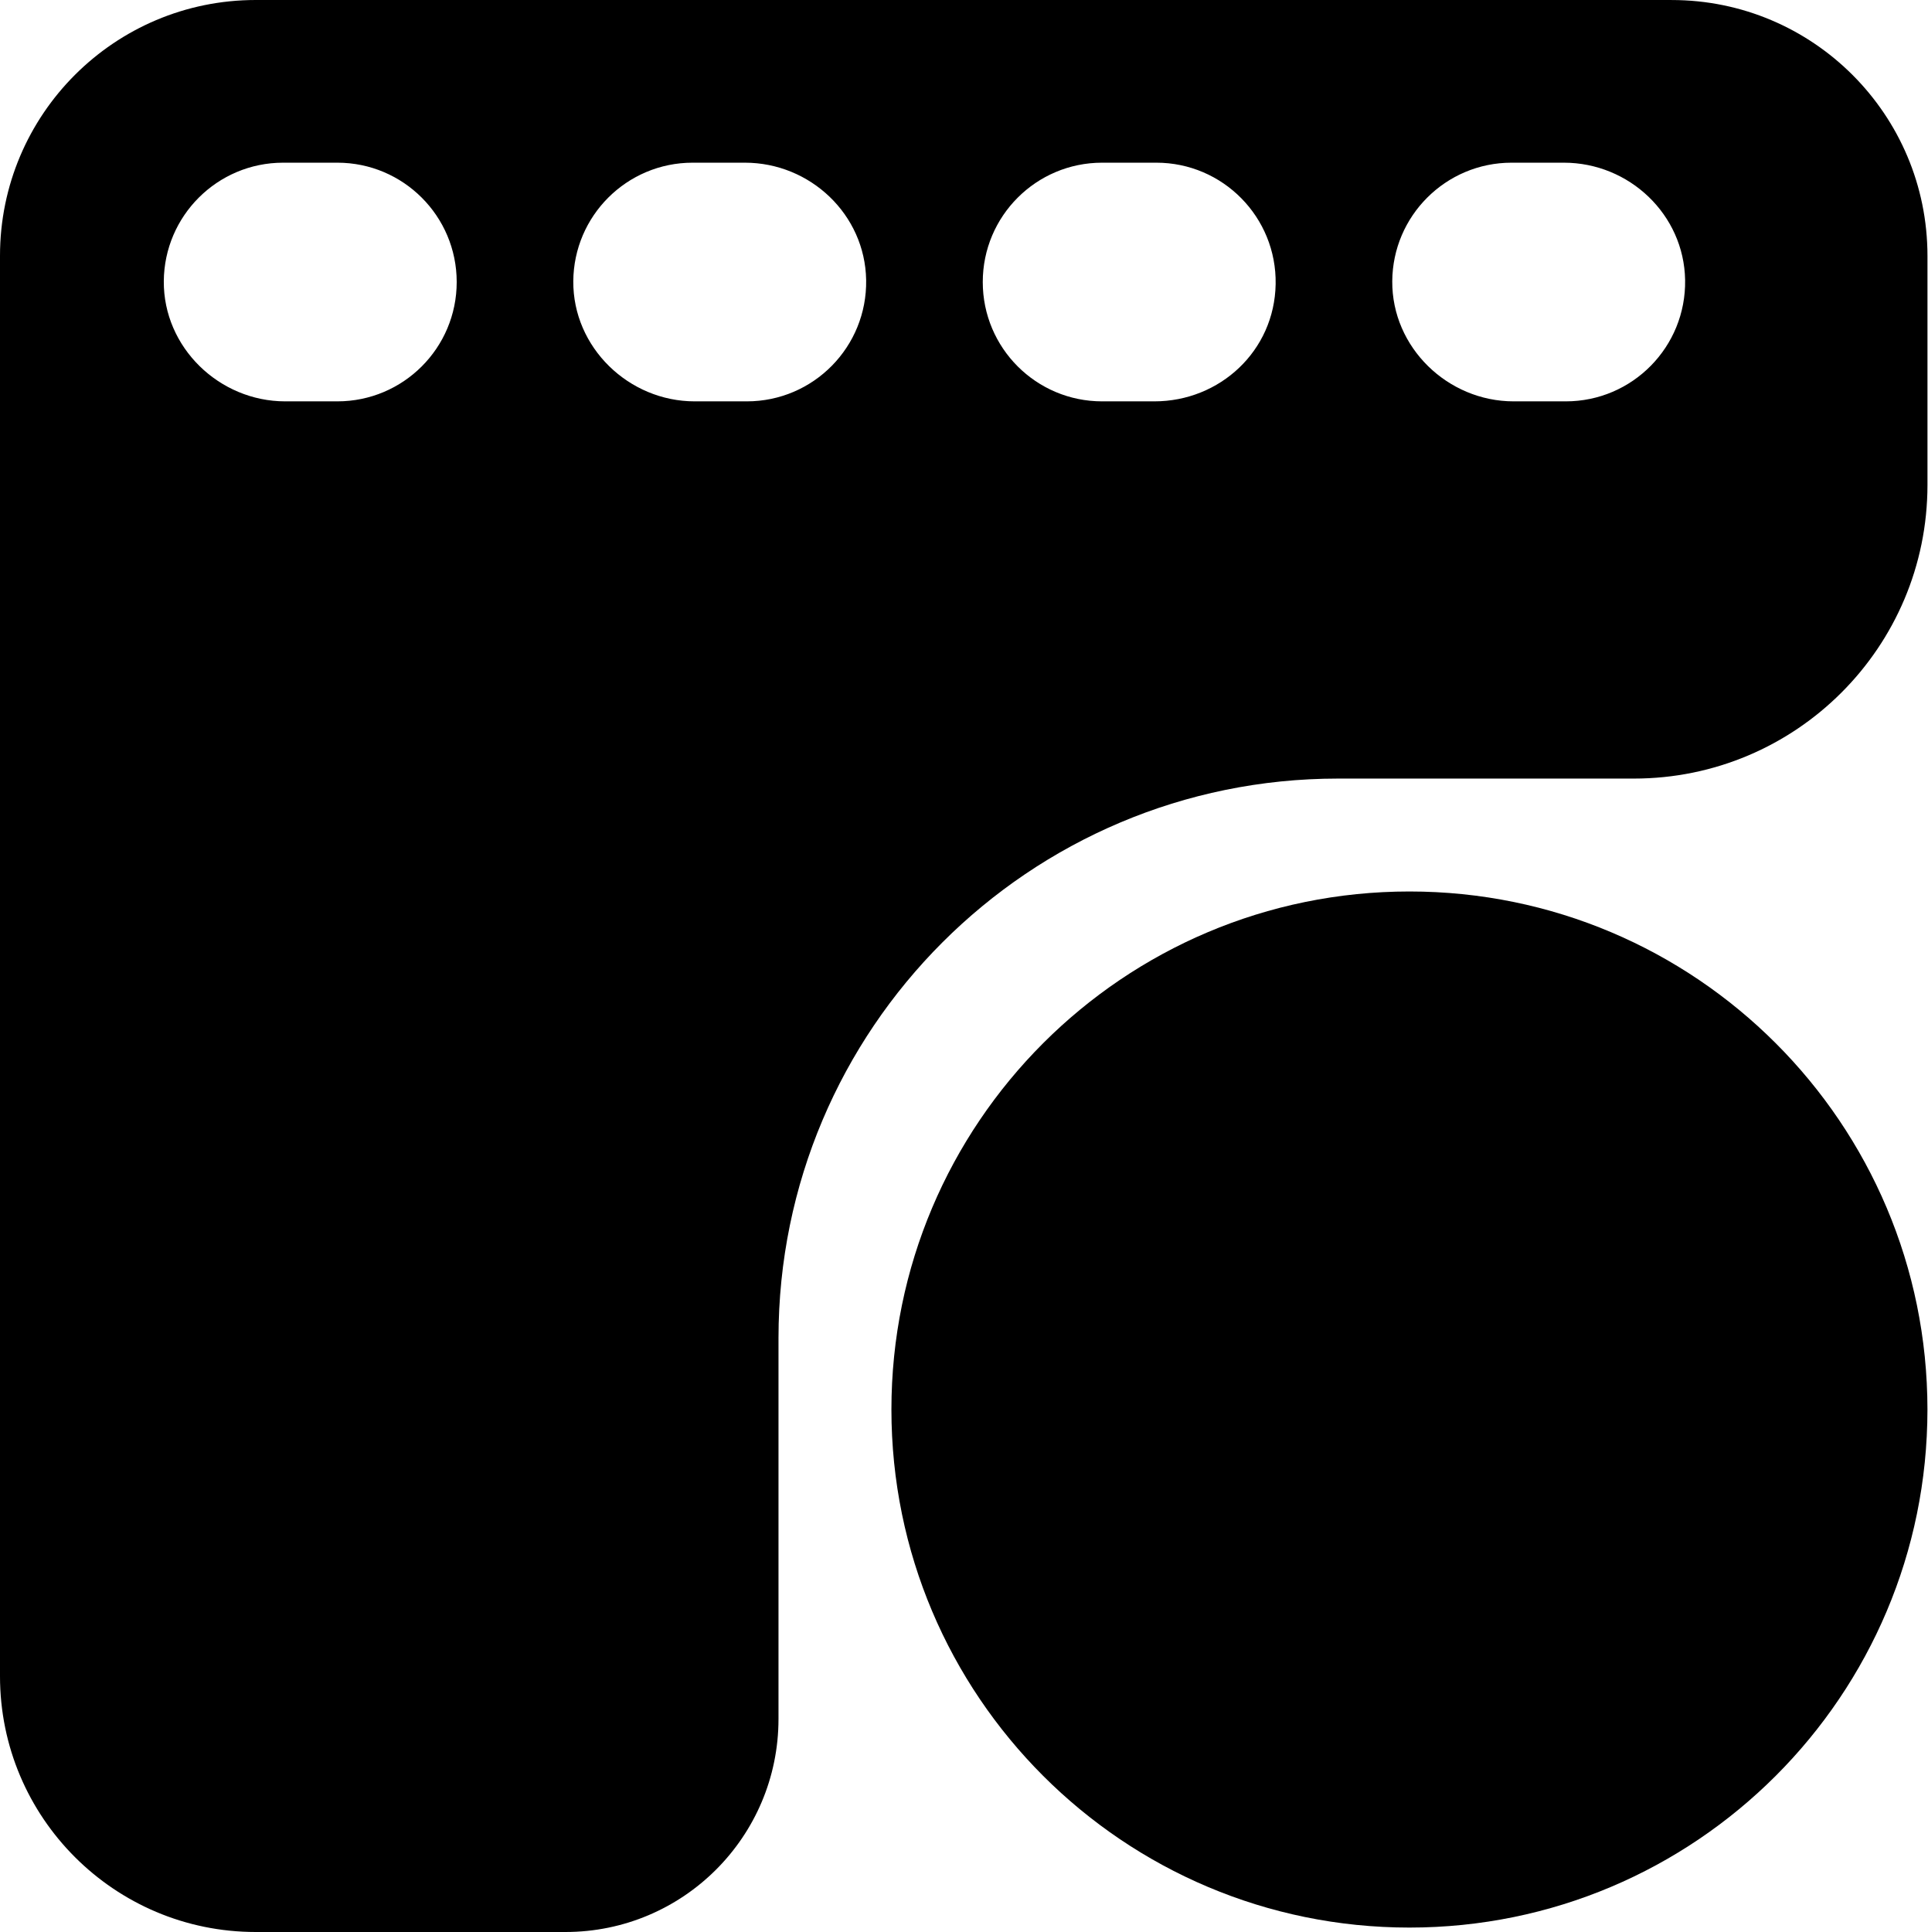
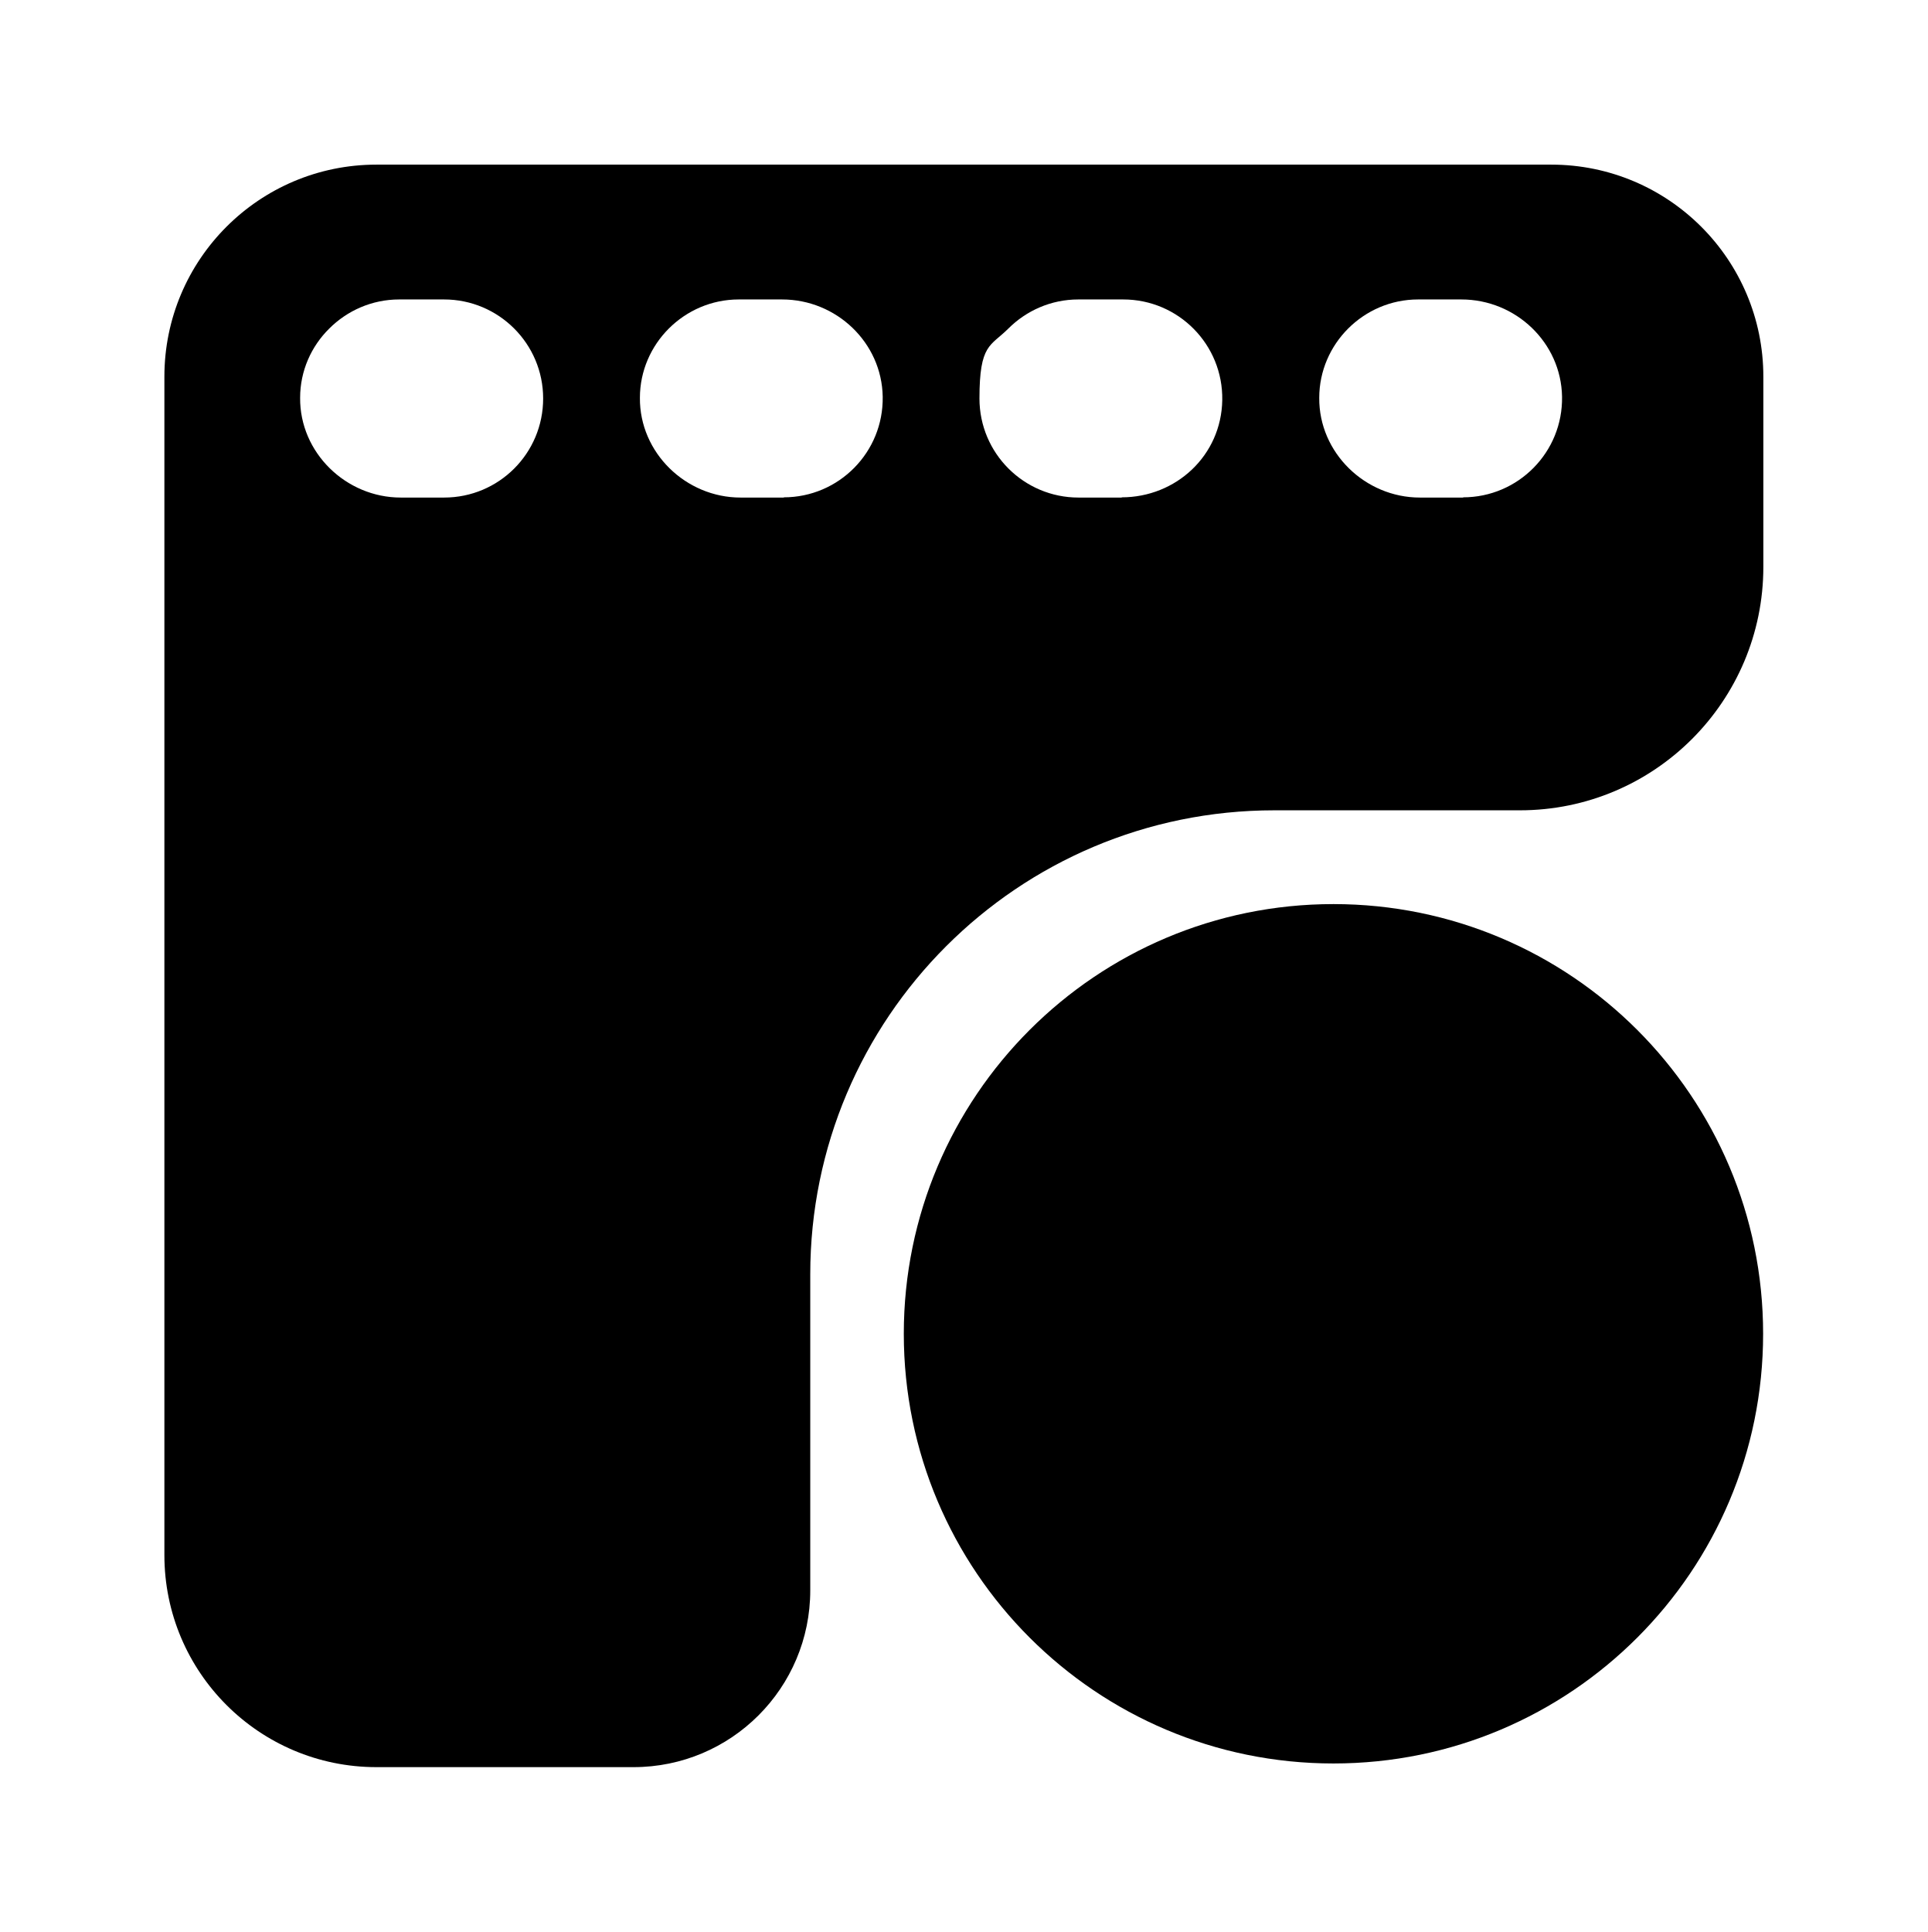
- <svg xmlns="http://www.w3.org/2000/svg" id="Layer_2" data-name="Layer 2" viewBox="0 0 840.66 842.58">
-   <g id="Layer_1-2" data-name="Layer 1">
+ <svg xmlns="http://www.w3.org/2000/svg" id="Layer_2" version="1.1" viewBox="0 0 840.7 842.6">
+   <g id="Layer_1-2">
    <g>
-       <path d="M729.1,0H111.55C49.94,0,0,49.94,0,111.55v619.49c0,61.6,49.94,111.54,111.54,111.54h135.08c51.32,0,92.92-41.6,92.92-92.92v-166.1c0-134.76,109.25-244.01,244.01-244.01h129.06c70.72,0,128.05-57.33,128.05-128.05v-99.93c0-61.61-49.95-111.56-111.56-111.56ZM147.14,175.04h-22.74c-28.83,0-53.17-23.59-52.96-52.41.1-14.22,5.91-27.09,15.25-36.43,9.42-9.42,22.43-15.25,36.8-15.25h23.65c28.75,0,52.05,23.31,52.05,52.05s-23.3,52.04-52.05,52.04ZM325.74,175.04h-22.74c-28.83,0-53.17-23.59-52.96-52.41.1-14.22,5.91-27.09,15.24-36.43,9.42-9.42,22.43-15.25,36.8-15.25h22.79c28.54,0,52.42,22.62,52.9,51.15.49,29.15-22.99,52.94-52.03,52.94ZM503.48,175.04h-22.8c-28.75,0-52.05-23.3-52.05-52.04,0-14.37,5.82-27.38,15.24-36.8,9.42-9.42,22.44-15.25,36.81-15.25h23.65c29.04,0,52.53,23.8,52.04,52.95s-24.36,51.14-52.89,51.14ZM682.93,175.04h-22.74c-28.83,0-53.16-23.58-52.96-52.41.1-14.22,5.9-27.09,15.24-36.43,9.42-9.42,22.43-15.25,36.8-15.25h22.79c28.54,0,52.42,22.62,52.9,51.15.49,29.15-22.99,52.94-52.03,52.94Z" />
-       <circle cx="614.72" cy="614.72" r="225.93" />
+       <path d="M676.5,71.8H164.2c-51.1,0-92.5,41.4-92.5,92.5v513.9c0,51.1,41.4,92.5,92.5,92.5h112.1c42.6,0,77.1-34.5,77.1-77.1v-137.8c0-111.8,90.6-202.4,202.4-202.4h107.1c58.7,0,106.2-47.6,106.2-106.2v-82.9c0-51.1-41.4-92.5-92.5-92.5h0ZM193.7,217h-18.9c-23.9,0-44.1-19.6-43.9-43.5,0-11.8,4.9-22.5,12.7-30.2,7.8-7.8,18.6-12.7,30.5-12.7h19.6c23.8,0,43.2,19.3,43.2,43.2s-19.3,43.2-43.2,43.2h0ZM341.9,217h-18.9c-23.9,0-44.1-19.6-43.9-43.5,0-11.8,4.9-22.5,12.6-30.2,7.8-7.8,18.6-12.7,30.5-12.7h18.9c23.7,0,43.5,18.8,43.9,42.4.4,24.2-19.1,43.9-43.2,43.9ZM489.3,217h-18.9c-23.8,0-43.2-19.3-43.2-43.2s4.8-22.7,12.6-30.5c7.8-7.8,18.6-12.7,30.5-12.7h19.6c24.1,0,43.6,19.7,43.2,43.9-.4,24.2-20.2,42.4-43.9,42.4h0ZM638.2,217h-18.9c-23.9,0-44.1-19.6-43.9-43.5,0-11.8,4.9-22.5,12.6-30.2,7.8-7.8,18.6-12.7,30.5-12.7h18.9c23.7,0,43.5,18.8,43.9,42.4.4,24.2-19.1,43.9-43.2,43.9h0Z" />
+       <circle cx="581.6" cy="581.7" r="187.4" />
    </g>
  </g>
</svg>
